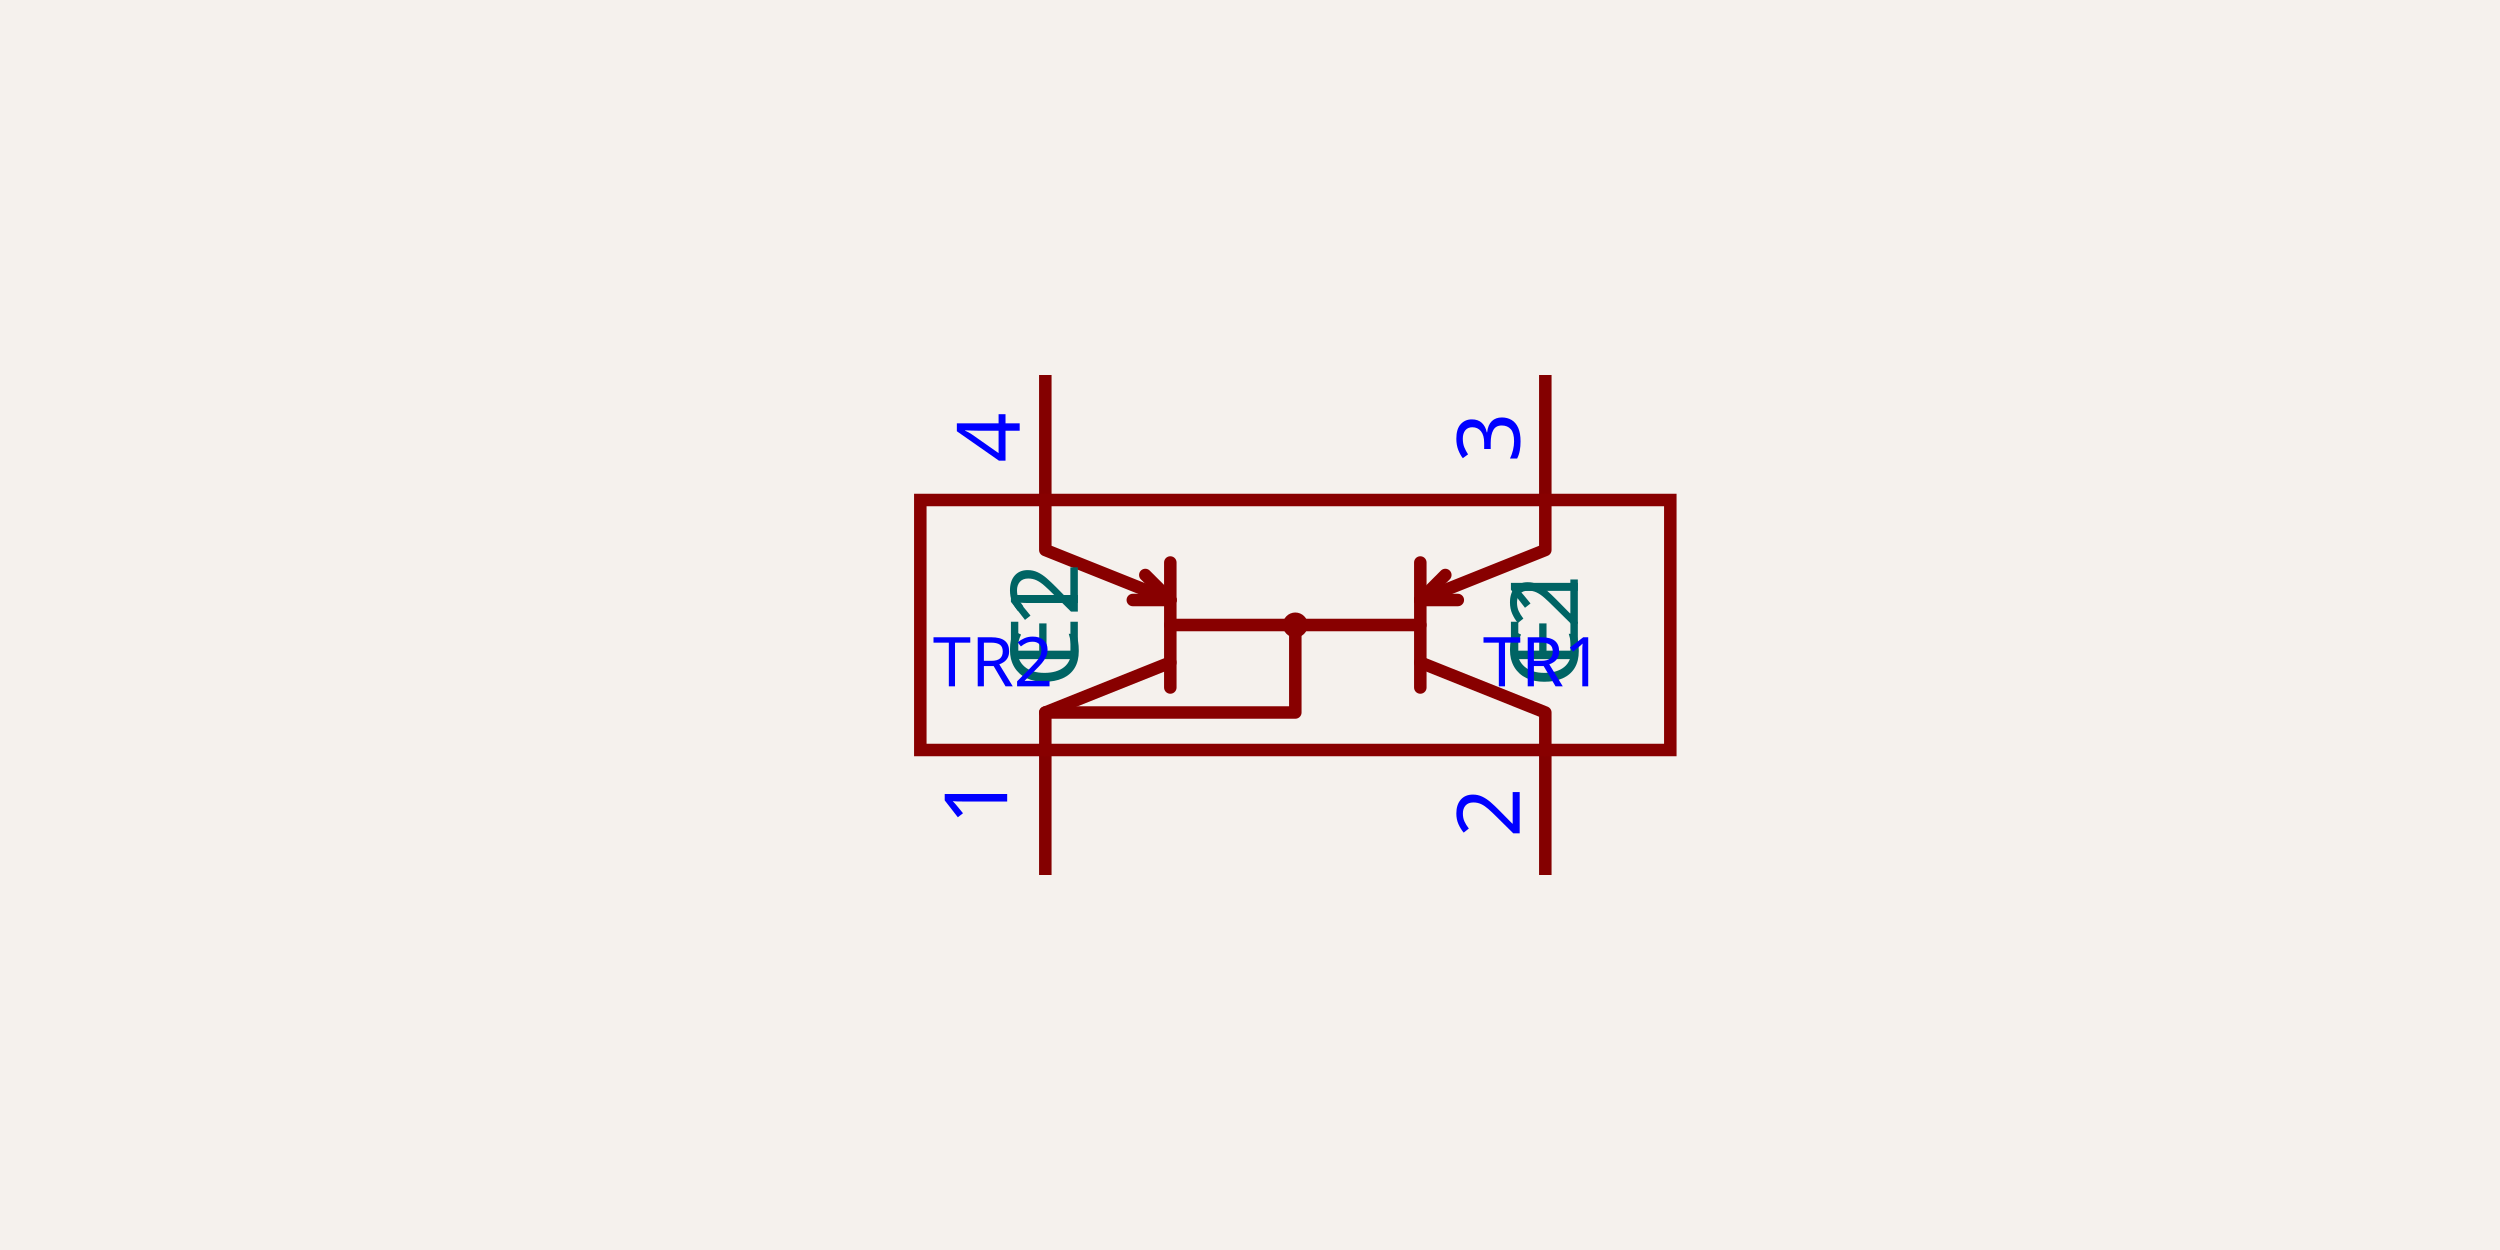
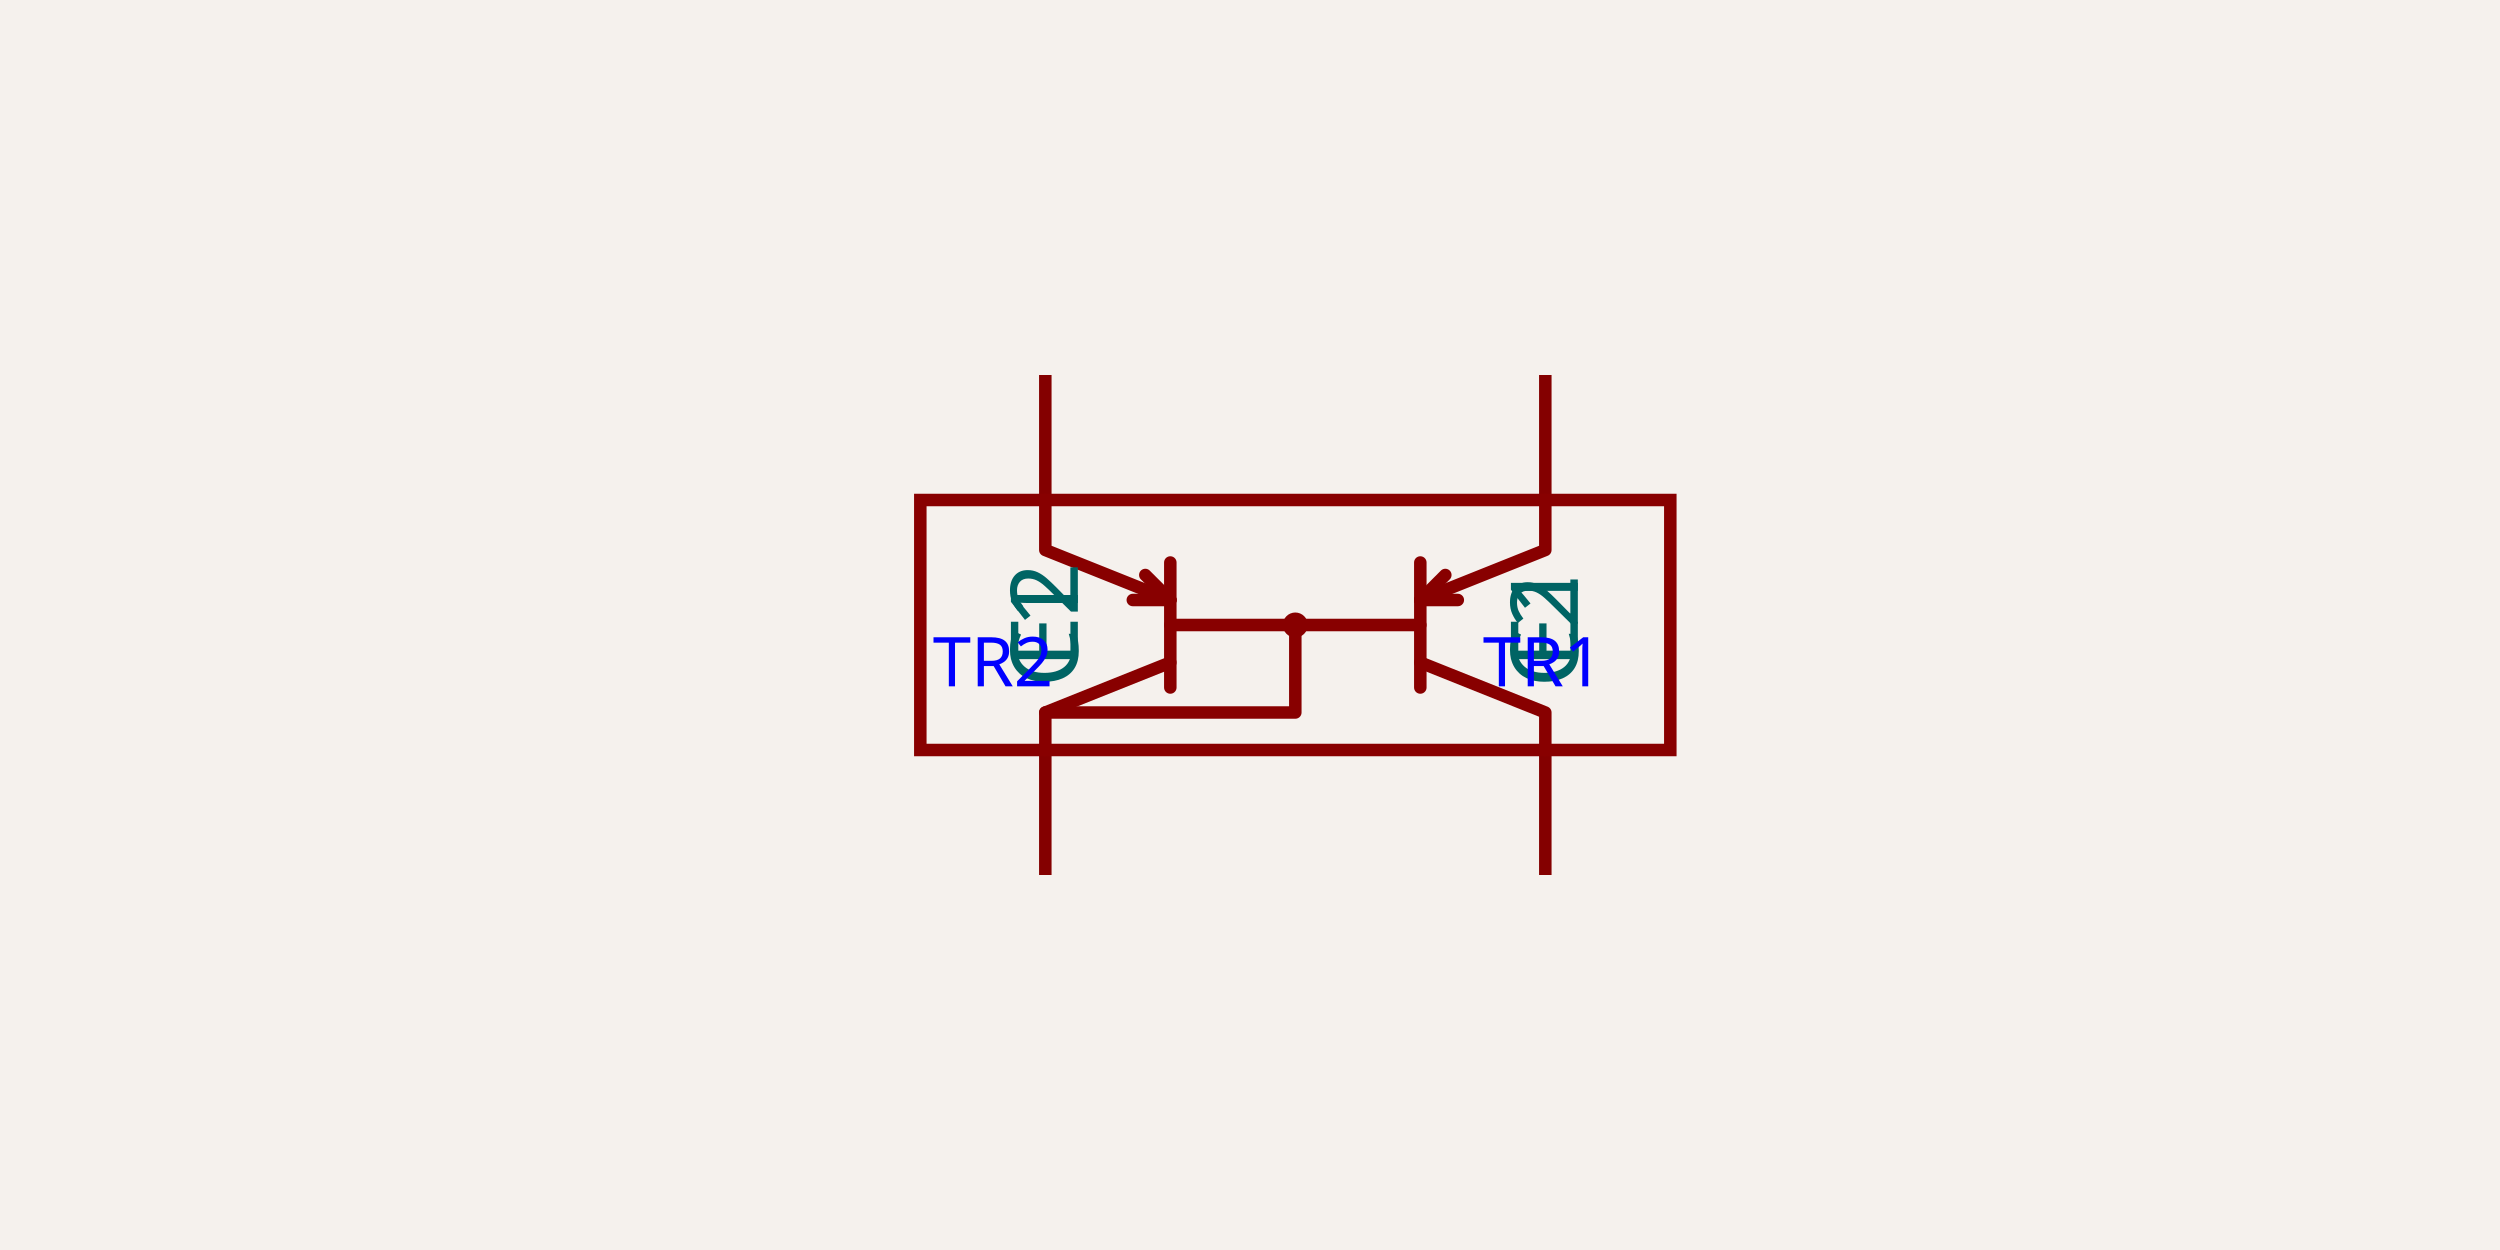
<svg xmlns="http://www.w3.org/2000/svg" class="tscircuit-schematic" width="1200" height="600" style="background-color: rgb(245, 241, 237)" data-real-to-screen-transform="matrix(300,0,0,-300,621.75,300)" data-software-used-string="@tscircuit/core@0.0.1766">
  <style>
              .boundary { fill: rgb(245, 241, 237); }
              .schematic-boundary { fill: none; stroke: #fff; }
              .component { fill: none; stroke: rgb(132, 0, 0); }
              .chip { fill: rgb(255, 255, 194); stroke: rgb(132, 0, 0); }
              .component-pin { fill: none; stroke: rgb(132, 0, 0); }
              .text { font-family: sans-serif; fill: rgb(0, 150, 0); }
              .pin-number { fill: rgb(169, 0, 0); }
              .port-label { fill: rgb(0, 100, 100); }
              .component-name { fill: rgb(0, 100, 100); }
              
            </style>
  <rect class="boundary" x="0" y="0" width="1200" height="600" />
  <g class="sch-component" data-circuit-json-type="schematic_component" data-schematic-component-id="schematic_component_0">
    <line class="sch-line" x1="741.75" y1="180" x2="741.75" y2="240" stroke="rgba(132, 0, 0)" stroke-width="6" data-schematic-line-id="schematic_line_0" data-schematic-component-id="schematic_component_0" />
    <line class="sch-line" x1="501.75" y1="420" x2="501.75" y2="360" stroke="rgba(132, 0, 0)" stroke-width="6" data-schematic-line-id="schematic_line_1" data-schematic-component-id="schematic_component_0" />
    <line class="sch-line" x1="741.75" y1="420" x2="741.75" y2="360" stroke="rgba(132, 0, 0)" stroke-width="6" data-schematic-line-id="schematic_line_2" data-schematic-component-id="schematic_component_0" />
    <line class="sch-line" x1="501.75" y1="180" x2="501.75" y2="240" stroke="rgba(132, 0, 0)" stroke-width="6" data-schematic-line-id="schematic_line_3" data-schematic-component-id="schematic_component_0" />
    <circle class="sch-circle" cx="621.75" cy="300" r="3" fill="none" stroke="#880000" stroke-width="6" data-schematic-circle-id="schematic_circle_0" data-schematic-component-id="schematic_component_0" />
    <rect class="sch-rect" x="441.75" y="240" width="360" height="120" fill="none" stroke="#880000" stroke-width="6" data-schematic-rect-id="schematic_rect_0" data-schematic-component-id="schematic_component_0" />
    <path class="sch-path" d="M 621.75 300 L 621.75 342 L 501.75 342" stroke="#880000" stroke-width="6" fill="none" stroke-linecap="round" stroke-linejoin="round" data-schematic-component-id="schematic_component_0" />
    <path class="sch-path" d="M 681.75 318 L 741.75 342 L 741.75 360" stroke="#880000" stroke-width="6" fill="none" stroke-linecap="round" stroke-linejoin="round" data-schematic-component-id="schematic_component_0" />
    <path class="sch-path" d="M 561.75 318 L 501.75 342 L 501.75 360" stroke="#880000" stroke-width="6" fill="none" stroke-linecap="round" stroke-linejoin="round" data-schematic-component-id="schematic_component_0" />
    <path class="sch-path" d="M 561.75 288 L 543.75 288" stroke="#880000" stroke-width="6" fill="none" stroke-linecap="round" stroke-linejoin="round" data-schematic-component-id="schematic_component_0" />
    <path class="sch-path" d="M 561.75 288 L 549.75 276" stroke="#880000" stroke-width="6" fill="none" stroke-linecap="round" stroke-linejoin="round" data-schematic-component-id="schematic_component_0" />
    <path class="sch-path" d="M 681.75 288 L 693.75 276" stroke="#880000" stroke-width="6" fill="none" stroke-linecap="round" stroke-linejoin="round" data-schematic-component-id="schematic_component_0" />
    <path class="sch-path" d="M 681.75 288 L 699.75 288" stroke="#880000" stroke-width="6" fill="none" stroke-linecap="round" stroke-linejoin="round" data-schematic-component-id="schematic_component_0" />
    <path class="sch-path" d="M 681.75 288 L 741.75 264 L 741.75 240" stroke="#880000" stroke-width="6" fill="none" stroke-linecap="round" stroke-linejoin="round" data-schematic-component-id="schematic_component_0" />
    <path class="sch-path" d="M 561.75 288 L 501.75 264 L 501.75 240" stroke="#880000" stroke-width="6" fill="none" stroke-linecap="round" stroke-linejoin="round" data-schematic-component-id="schematic_component_0" />
    <path class="sch-path" d="M 561.75 300 L 681.75 300" stroke="#880000" stroke-width="6" fill="none" stroke-linecap="round" stroke-linejoin="round" data-schematic-component-id="schematic_component_0" />
    <path class="sch-path" d="M 681.75 270 L 681.75 330" stroke="#880000" stroke-width="6" fill="none" stroke-linecap="round" stroke-linejoin="round" data-schematic-component-id="schematic_component_0" />
    <path class="sch-path" d="M 561.75 270 L 561.75 330" stroke="#880000" stroke-width="6" fill="none" stroke-linecap="round" stroke-linejoin="round" data-schematic-component-id="schematic_component_0" />
    <text class="port-label sch-pin-label" x="741.75" y="270" style="font-family: sans-serif;" fill="rgb(0, 100, 100)" text-anchor="end" dominant-baseline="middle" font-size="45px" transform="rotate(-90 741.75 270)">E1</text>
    <text class="port-label sch-pin-label" x="501.75" y="330" style="font-family: sans-serif;" fill="rgb(0, 100, 100)" text-anchor="start" dominant-baseline="middle" font-size="45px" transform="rotate(-90 501.75 330)">C1</text>
    <text class="port-label sch-pin-label" x="741.75" y="330" style="font-family: sans-serif;" fill="rgb(0, 100, 100)" text-anchor="start" dominant-baseline="middle" font-size="45px" transform="rotate(-90 741.75 330)">C2</text>
    <text class="port-label sch-pin-label" x="501.75" y="270" style="font-family: sans-serif;" fill="rgb(0, 100, 100)" text-anchor="end" dominant-baseline="middle" font-size="45px" transform="rotate(-90 501.75 270)">E2</text>
  </g>
  <g class="schematic-port-hover sch-port-hover" data-schematic-port-id="source_port_0">
    <circle cx="741.75" cy="180" r="12" fill="red" opacity="0" />
  </g>
  <g class="schematic-port-hover sch-port-hover" data-schematic-port-id="source_port_1">
    <circle cx="501.75" cy="420" r="12" fill="red" opacity="0" />
  </g>
  <g class="schematic-port-hover sch-port-hover" data-schematic-port-id="source_port_2">
    <circle cx="741.75" cy="420" r="12" fill="red" opacity="0" />
  </g>
  <g class="schematic-port-hover sch-port-hover" data-schematic-port-id="source_port_3">
    <circle cx="501.75" cy="180" r="12" fill="red" opacity="0" />
  </g>
  <text class="sch-text" x="711.75" y="318" fill="#0000FF" text-anchor="start" dominant-baseline="middle" font-family="sans-serif" font-size="33px" transform="rotate(0, 711.75, 318)">TR1</text>
  <text class="sch-text" x="447.75" y="318" fill="#0000FF" text-anchor="start" dominant-baseline="middle" font-family="sans-serif" font-size="33px" transform="rotate(0, 447.75, 318)">TR2</text>
-   <text class="sch-text" x="741.75" y="222" fill="#0000FF" text-anchor="start" dominant-baseline="ideographic" font-family="sans-serif" font-size="42px" transform="rotate(270, 741.75, 222)">3</text>
-   <text class="sch-text" x="495.75" y="372" fill="#0000FF" text-anchor="end" dominant-baseline="ideographic" font-family="sans-serif" font-size="42px" transform="rotate(270, 495.75, 372)">1</text>
-   <text class="sch-text" x="741.75" y="378" fill="#0000FF" text-anchor="end" dominant-baseline="ideographic" font-family="sans-serif" font-size="42px" transform="rotate(270, 741.75, 378)">2</text>
-   <text class="sch-text" x="501.75" y="222" fill="#0000FF" text-anchor="start" dominant-baseline="ideographic" font-family="sans-serif" font-size="42px" transform="rotate(270, 501.75, 222)">4</text>
</svg>
